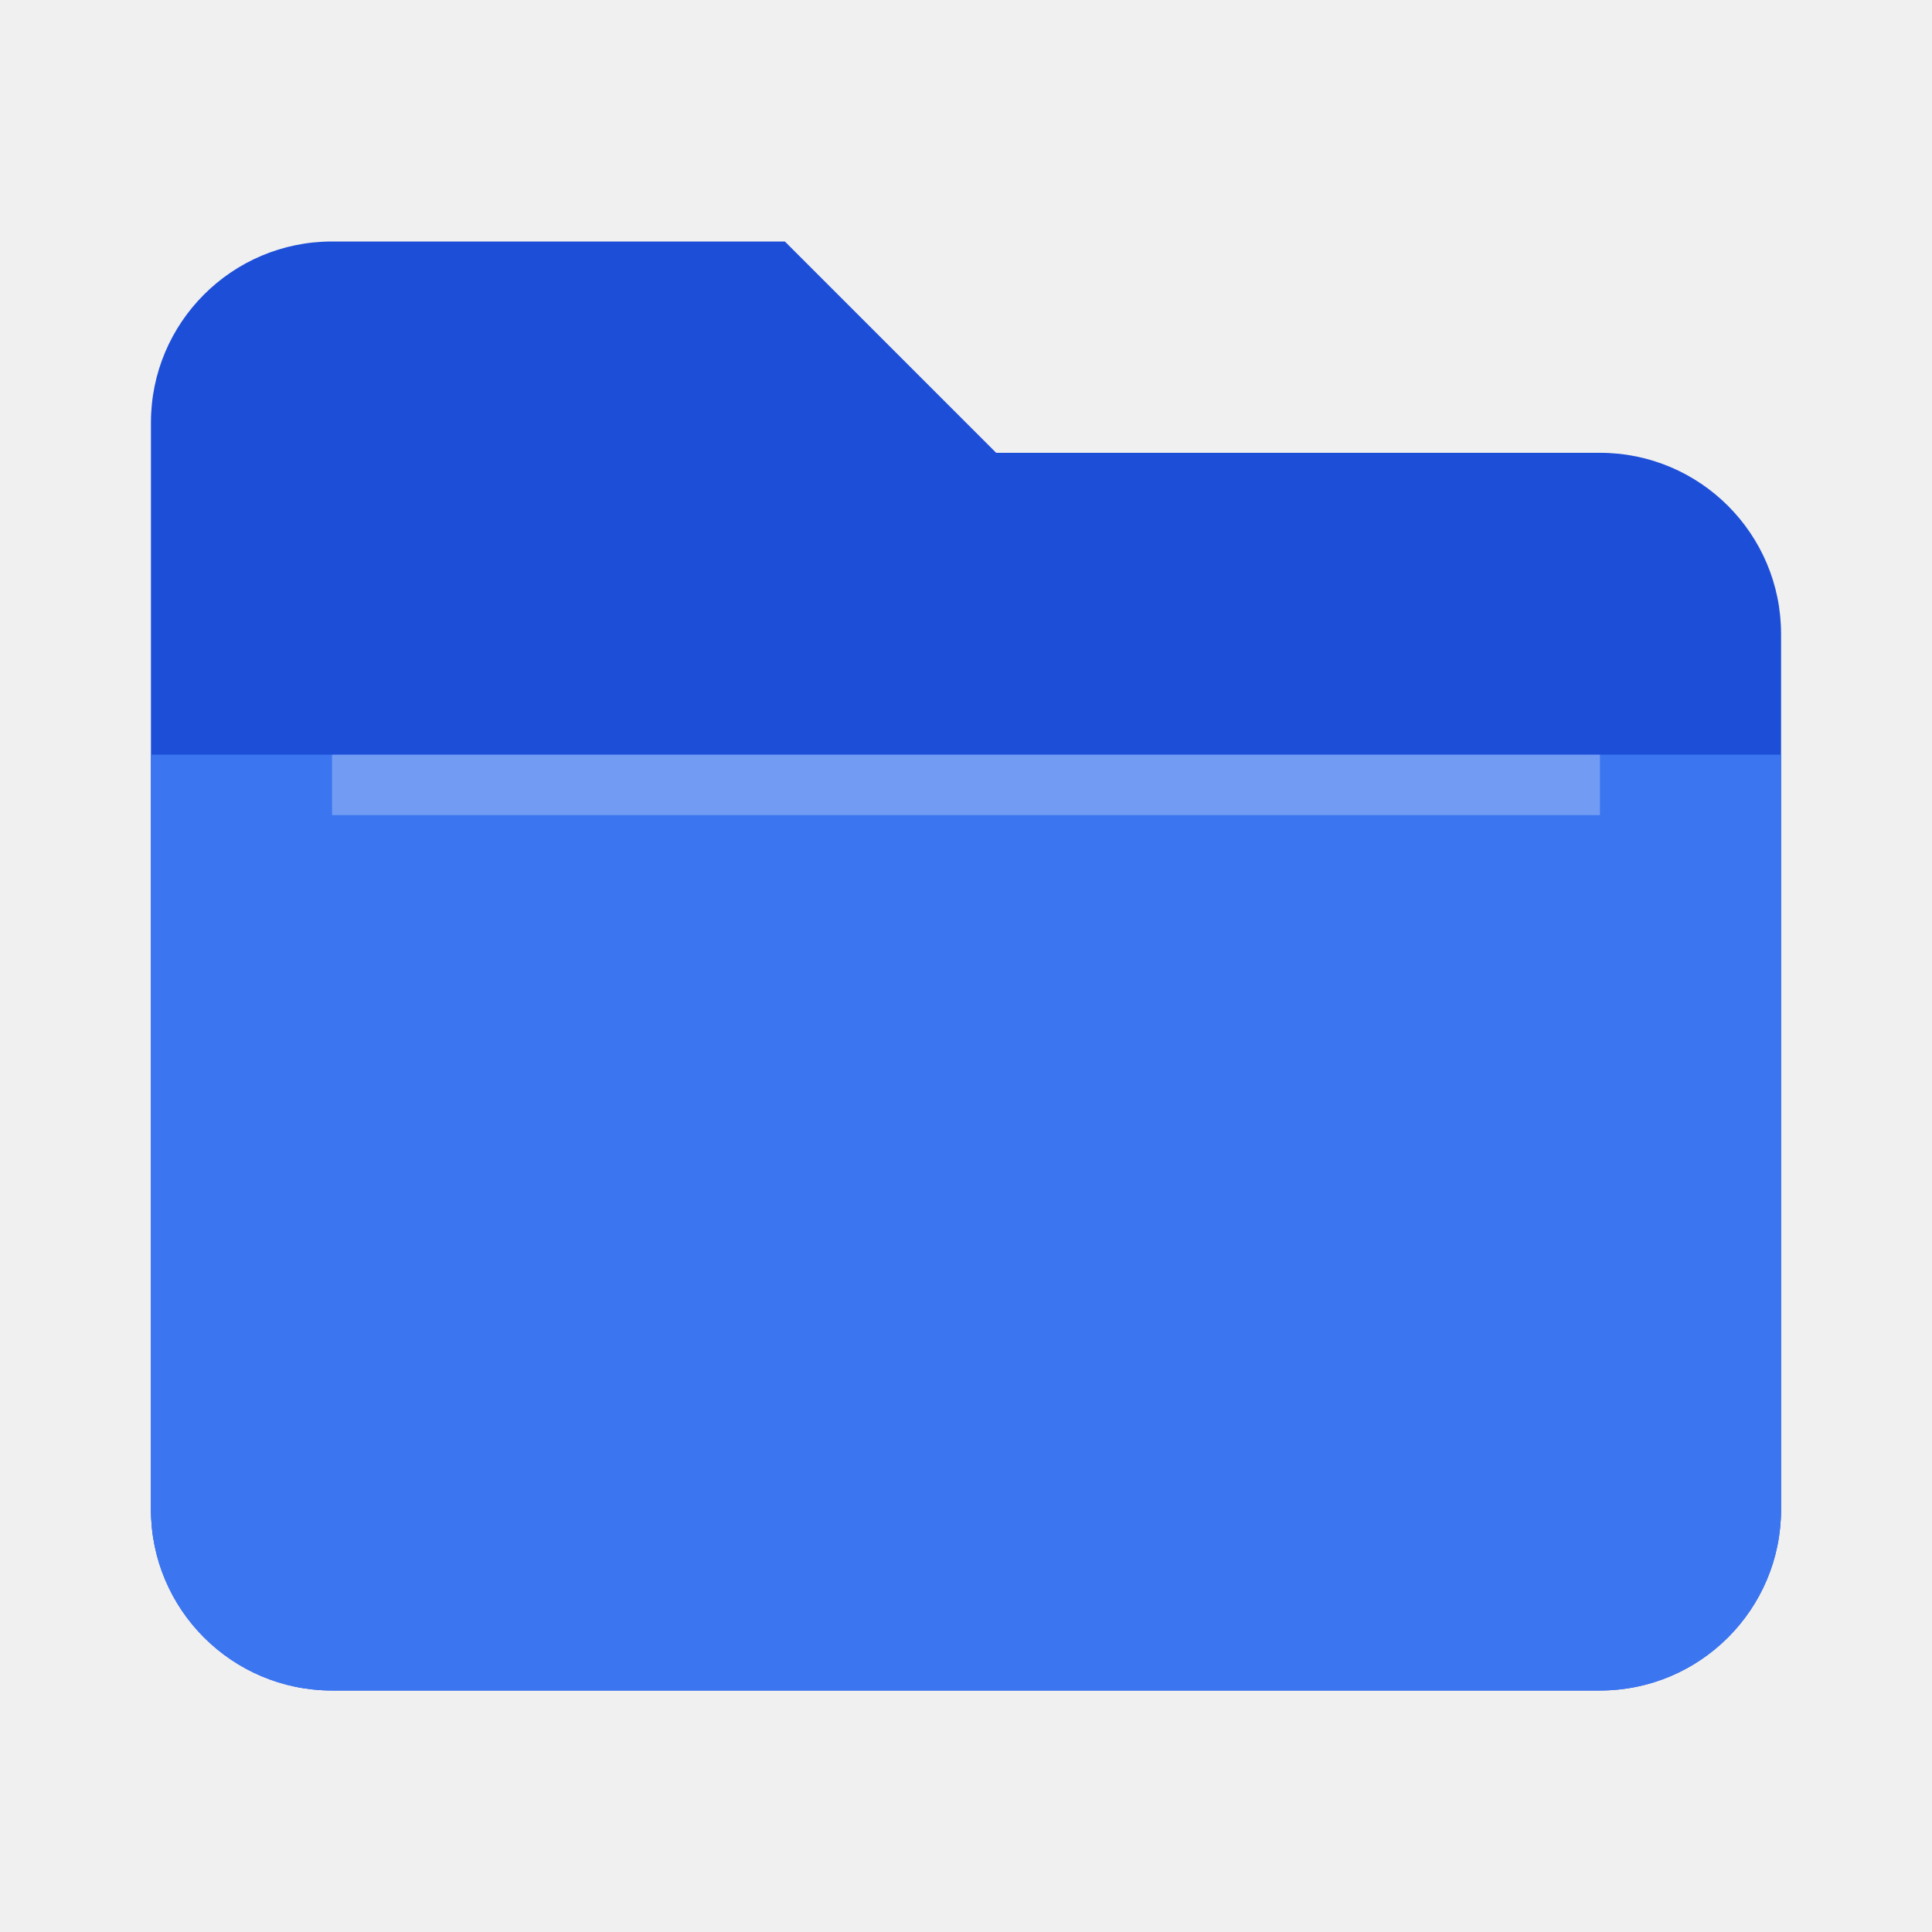
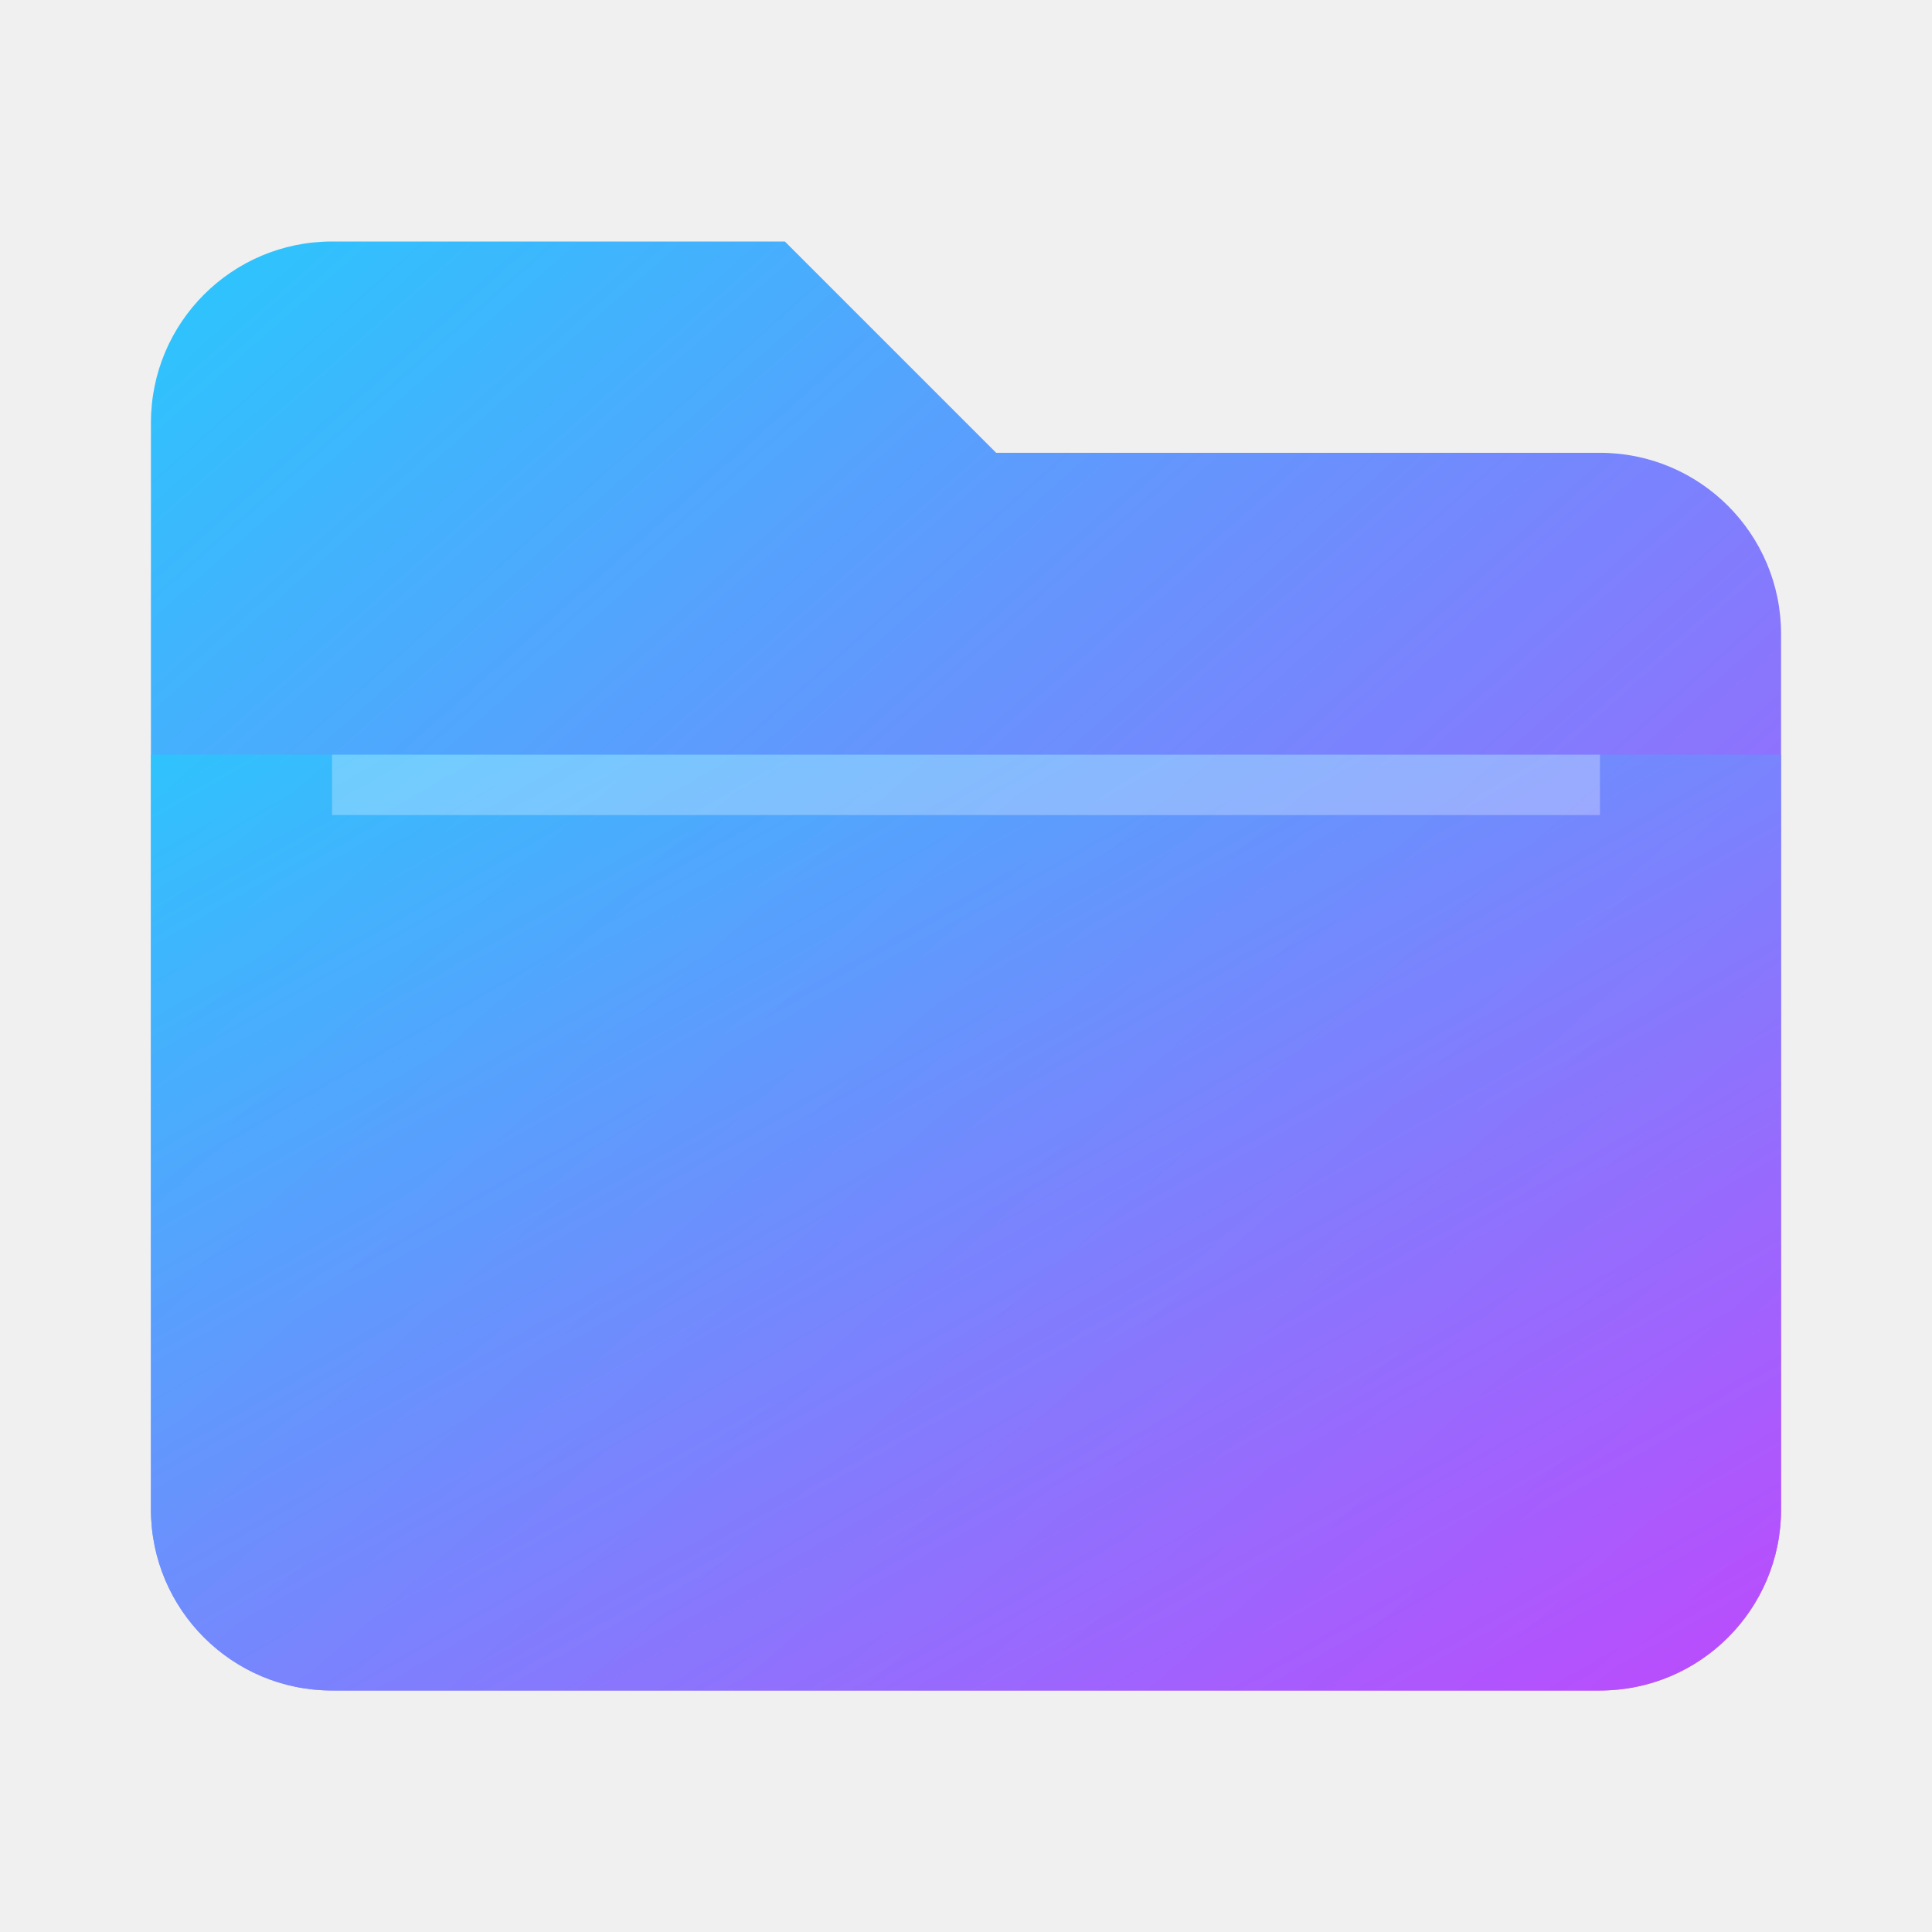
<svg xmlns="http://www.w3.org/2000/svg" width="64" height="64" viewBox="0 0 64 64">
-   <path fill="#1D4ED8" d="M5 14a6 6 0 0 1 6-6h15l7 7h20a6 6 0 0 1 6 6v29a6 6 0 0 1-6 6H11a6 6 0 0 1-6-6z" />
-   <path fill="#3B76F0" d="M5 25h54v25a6 6 0 0 1-6 6H11a6 6 0 0 1-6-6z" />
+   <defs>
+     <linearGradient id="aurora" x1="0" y1="0" x2="1" y2="1">
+       <stop offset="0%" stop-color="#2AC7FD" />
+       <stop offset="100%" stop-color="#BE49FD" />
+     </linearGradient>
+   </defs>
+   <path fill="url(#aurora)" d="M5 14a6 6 0 0 1 6-6h15l7 7h20a6 6 0 0 1 6 6v29a6 6 0 0 1-6 6H11a6 6 0 0 1-6-6z" />
+   <path fill="url(#aurora)" fill-opacity=".82" d="M5 25h54v25a6 6 0 0 1-6 6H11a6 6 0 0 1-6-6z" />
  <path fill="none" stroke="#FFFFFF" stroke-width="2" opacity=".28" d="M11 26h42" />
</svg>
